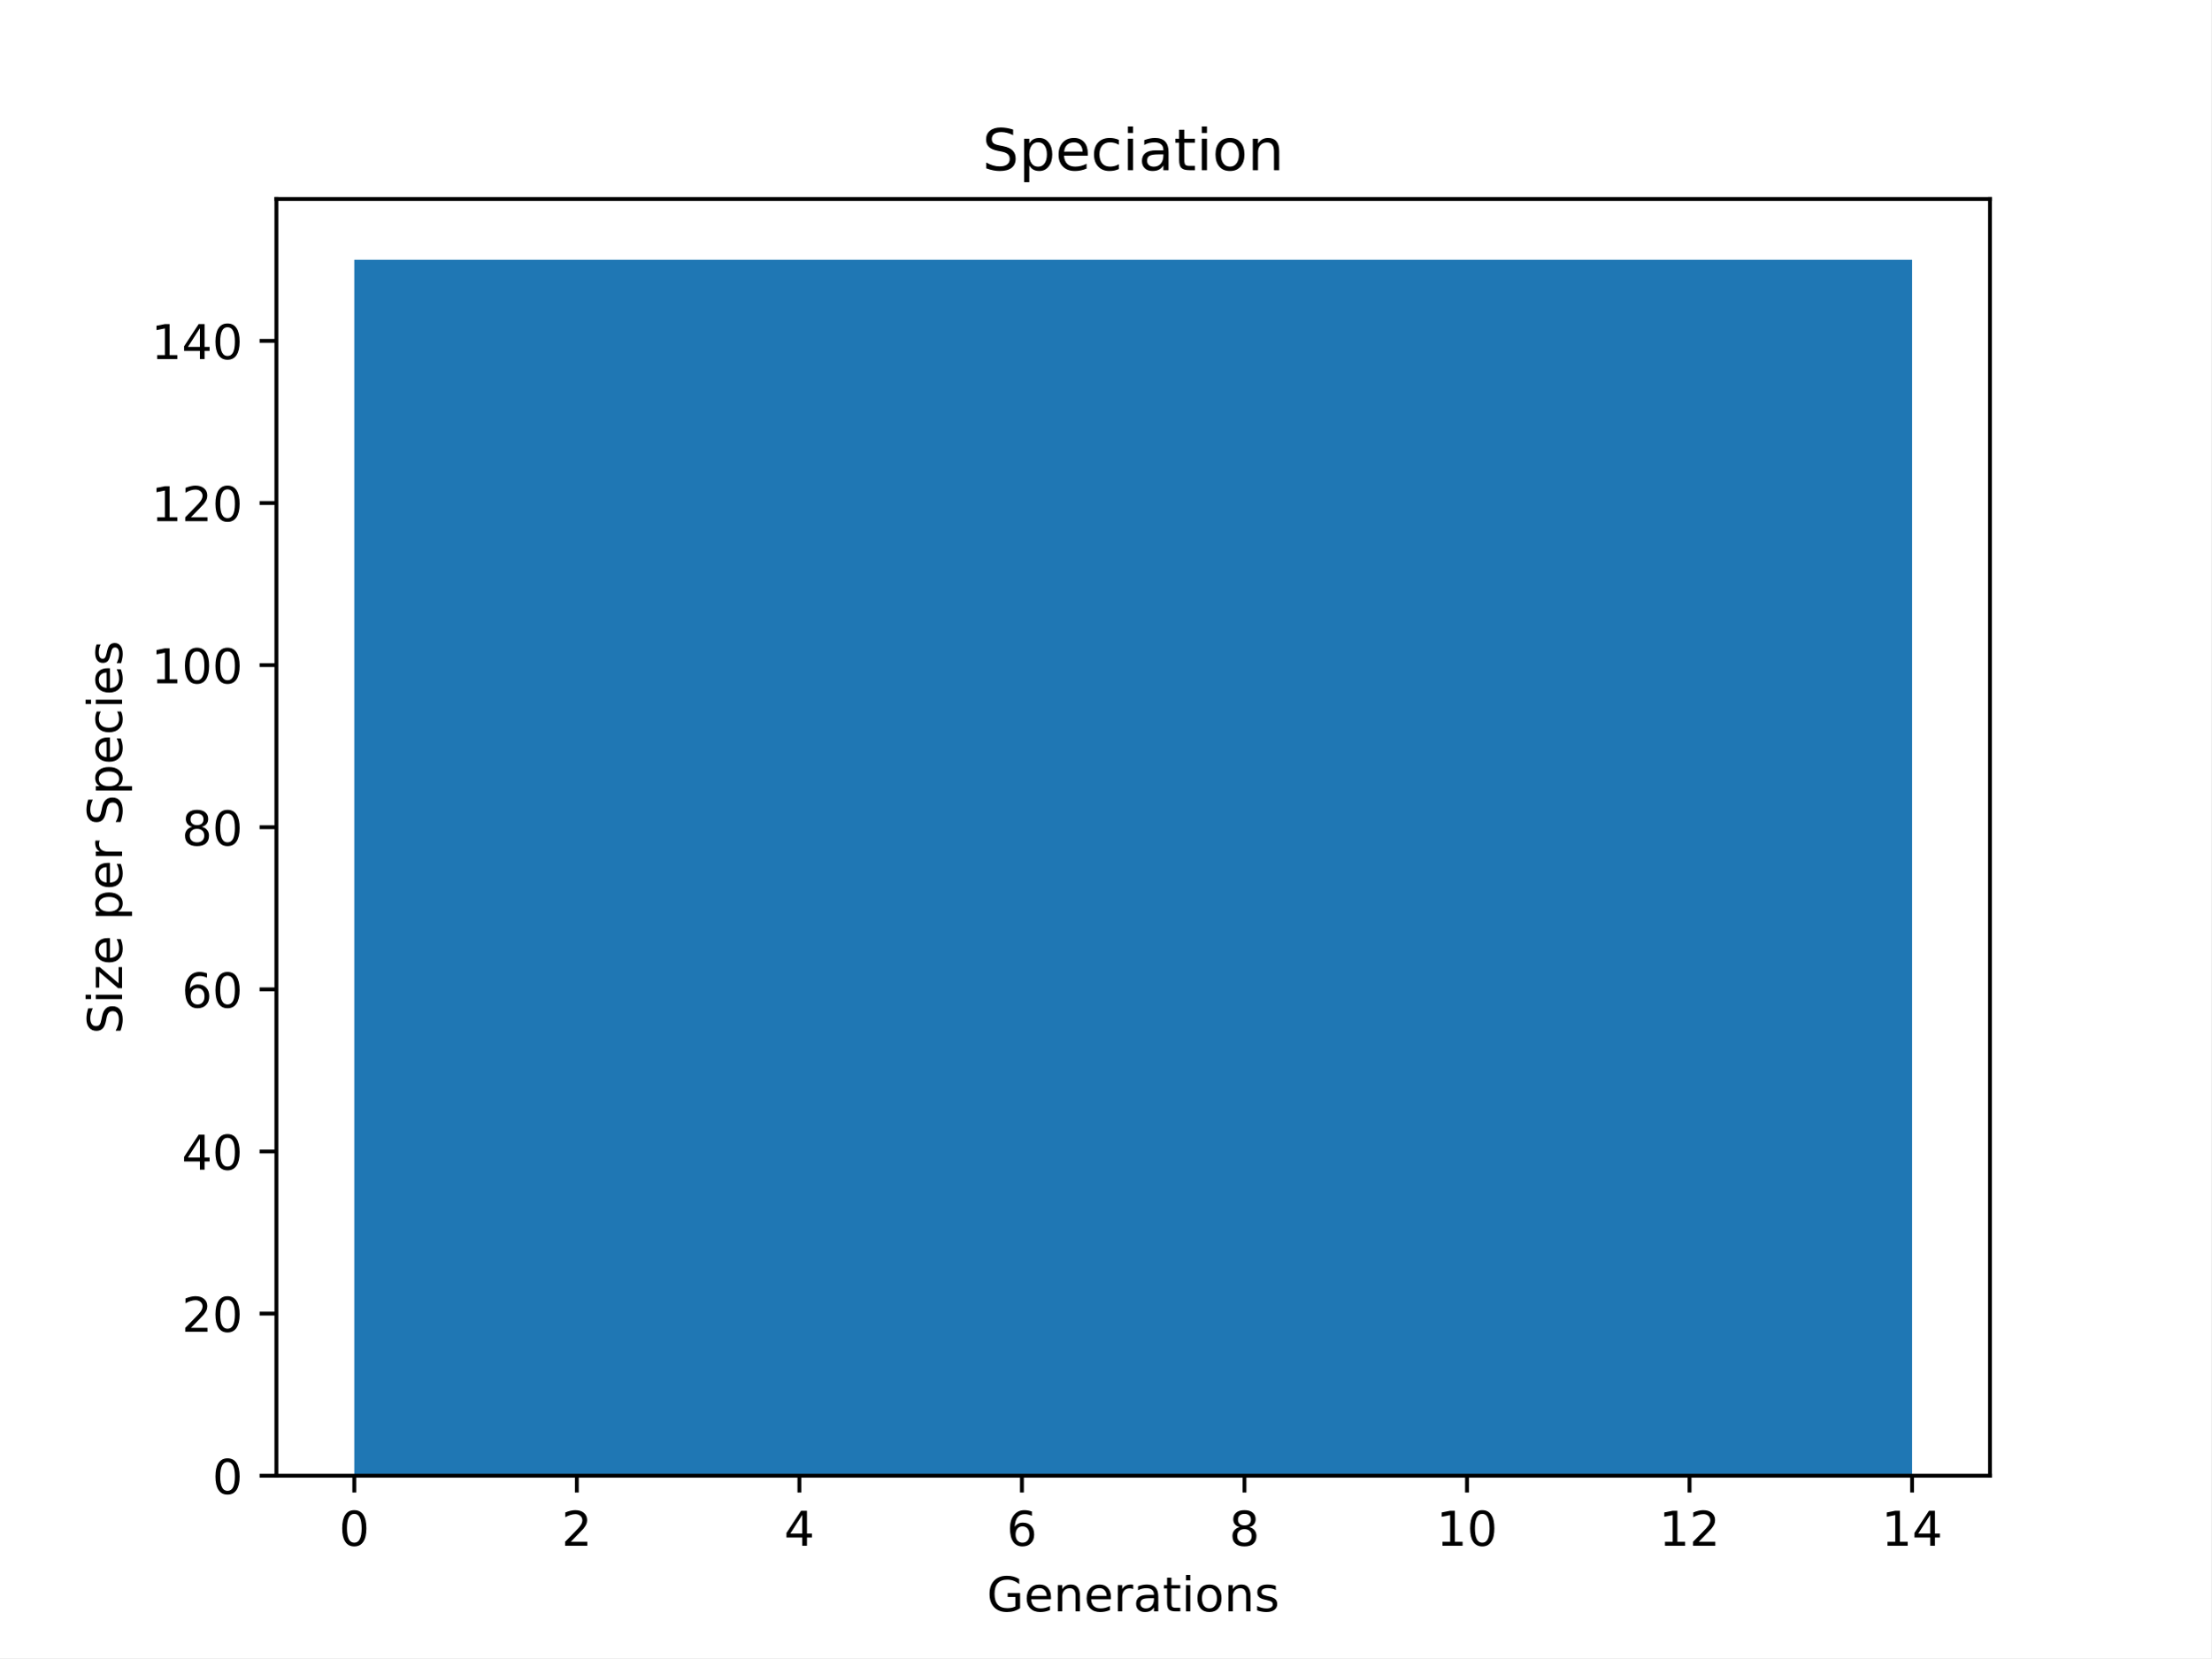
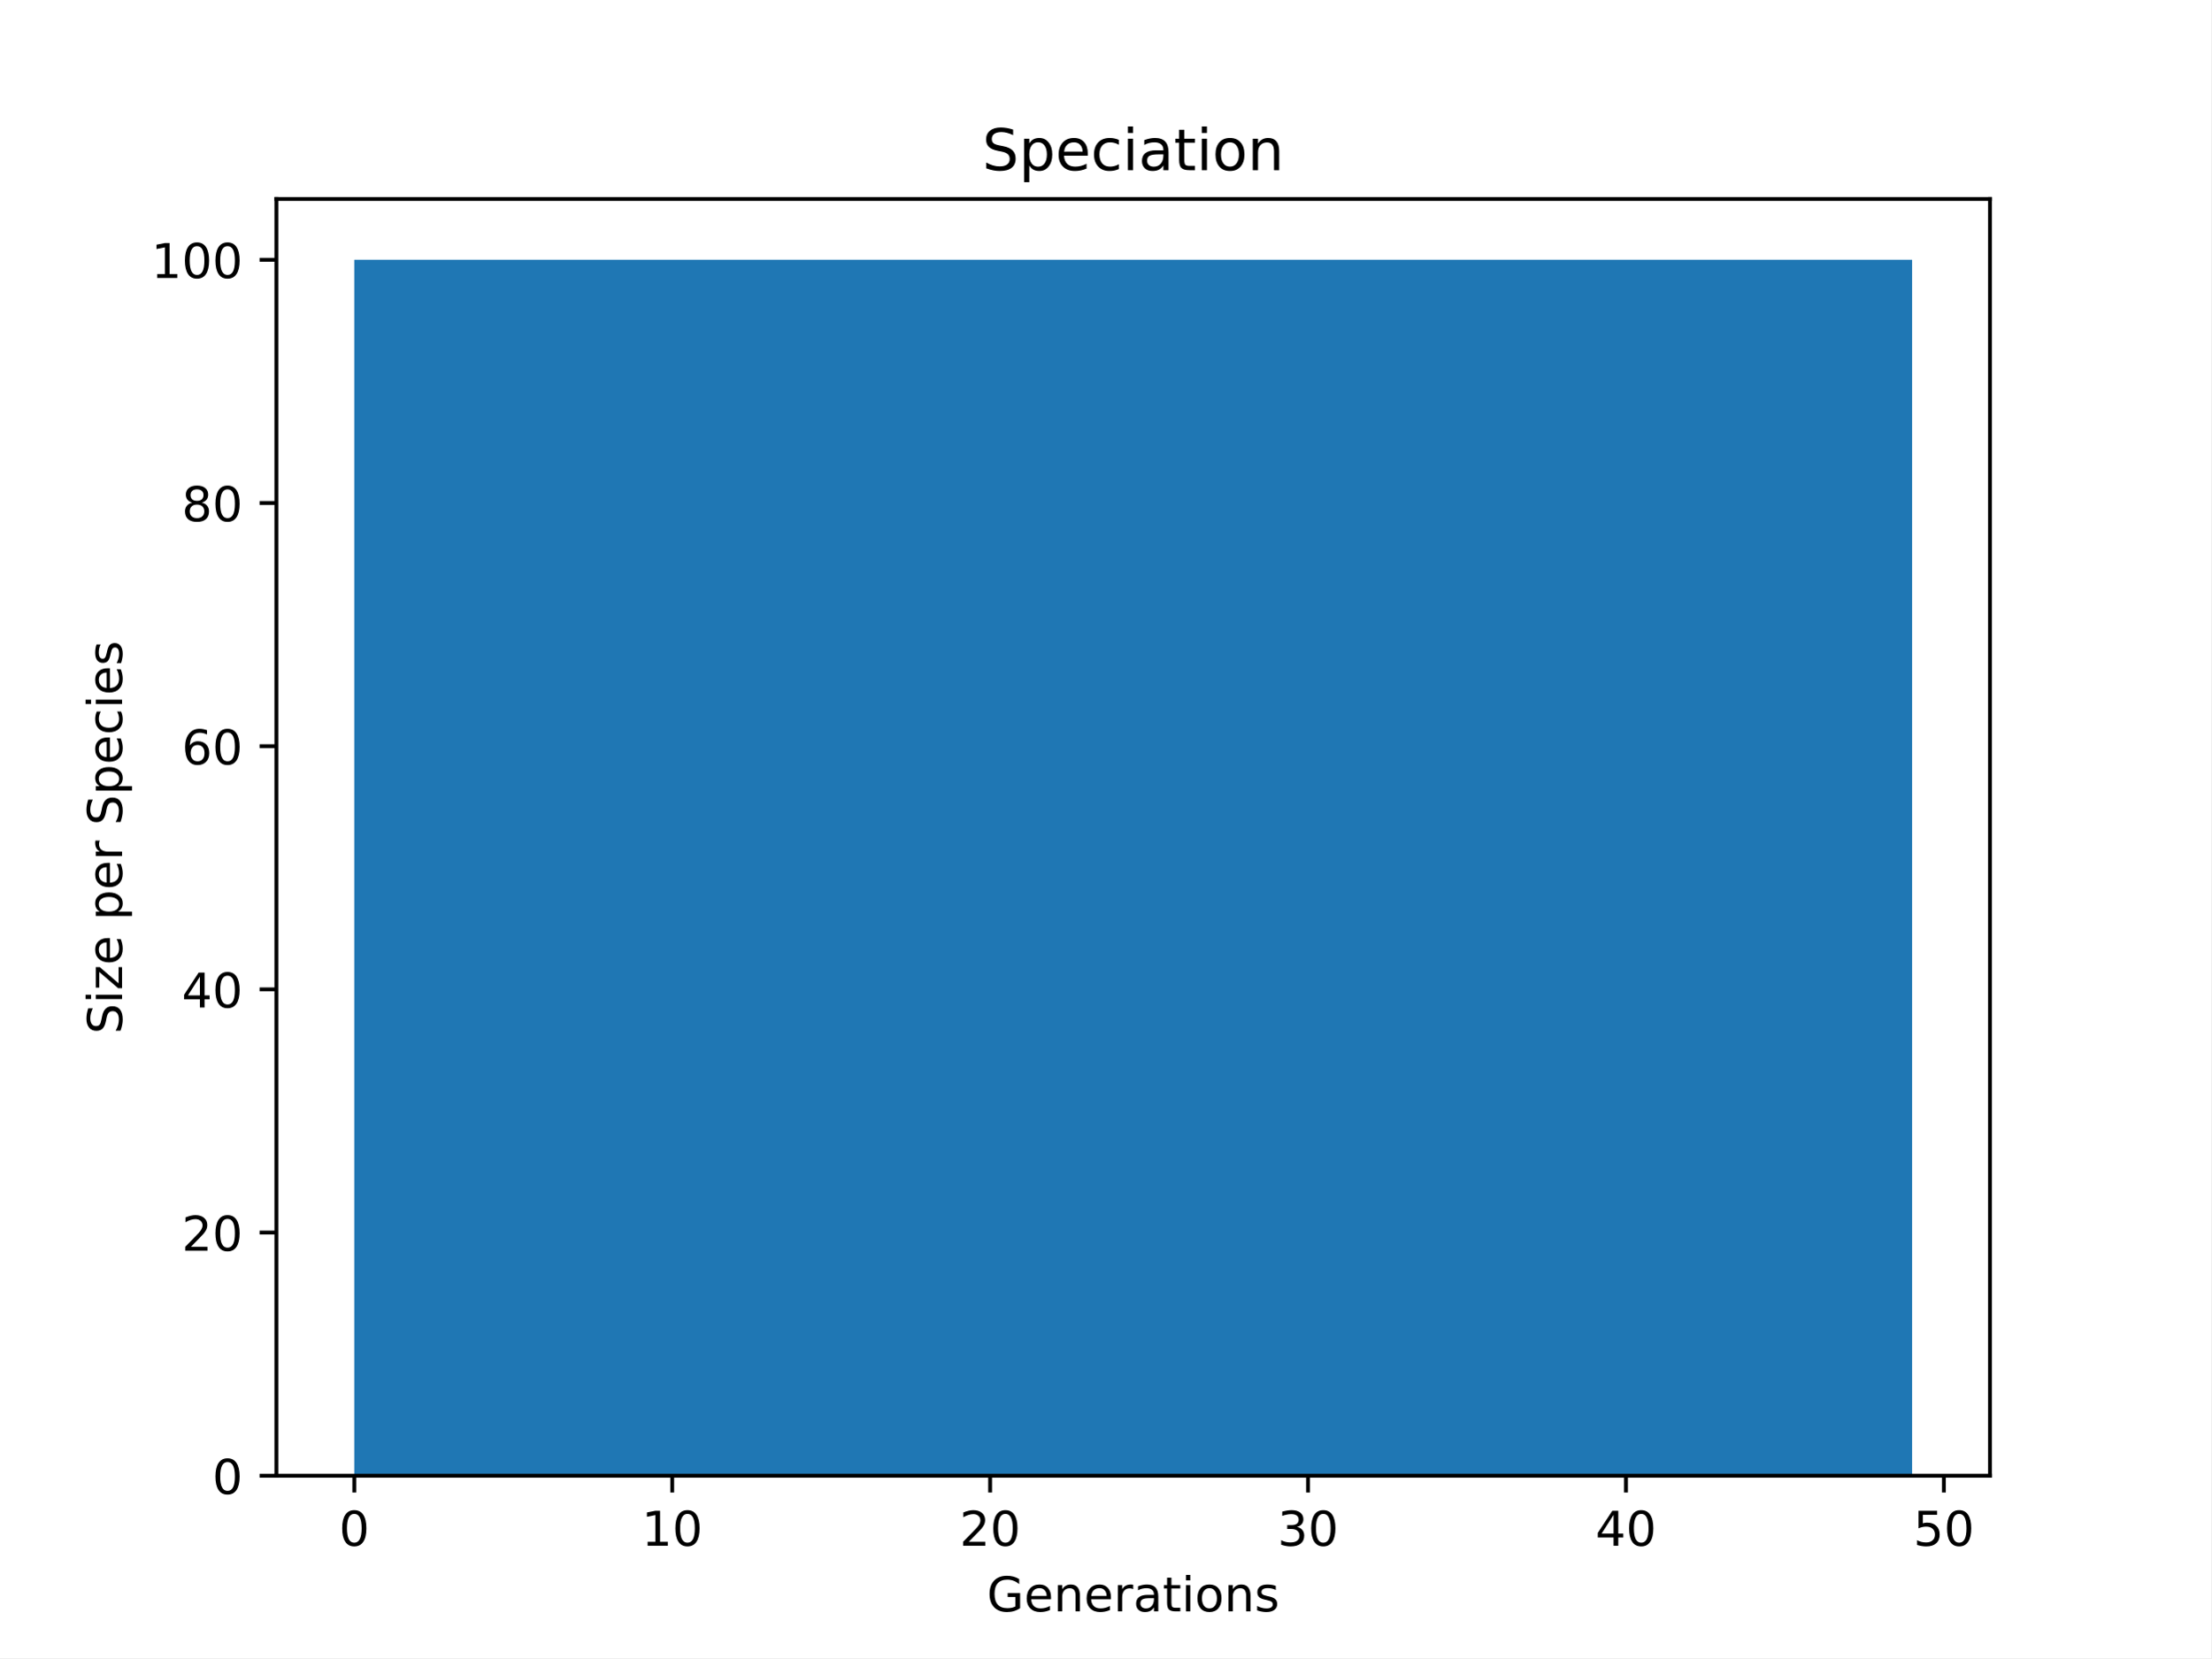
<svg xmlns="http://www.w3.org/2000/svg" xmlns:xlink="http://www.w3.org/1999/xlink" height="345.6pt" version="1.1" viewBox="0 0 460.8 345.6" width="460.8pt">
  <defs>
    <style type="text/css">*{stroke-linecap:butt;stroke-linejoin:round;}</style>
  </defs>
  <g id="figure_1">
    <g id="patch_1">
      <path d="M 0 345.6  L 460.8 345.6  L 460.8 0  L 0 0  z " style="fill:#ffffff;" />
    </g>
    <g id="axes_1">
      <g id="patch_2">
        <path d="M 57.6 307.584  L 414.72 307.584  L 414.72 41.472  L 57.6 41.472  z " style="fill:#ffffff;" />
      </g>
      <g id="PolyCollection_1">
-         <path clip-path="url(#pe092024307)" d="M 73.833 54.144  L 73.833 307.584  L 97.022 307.584  L 120.212 307.584  L 143.402 307.584  L 166.591 307.584  L 189.781 307.584  L 212.97 307.584  L 236.16 307.584  L 259.35 307.584  L 282.539 307.584  L 305.729 307.584  L 328.918 307.584  L 352.108 307.584  L 375.298 307.584  L 398.487 307.584  L 398.487 54.144  L 398.487 54.144  L 375.298 54.144  L 352.108 54.144  L 328.918 54.144  L 305.729 54.144  L 282.539 54.144  L 259.35 54.144  L 236.16 54.144  L 212.97 54.144  L 189.781 54.144  L 166.591 54.144  L 143.402 54.144  L 120.212 54.144  L 97.022 54.144  L 73.833 54.144  z " style="fill:#1f77b4;" />
+         <path clip-path="url(#p00f9bbb311)" d="M 73.833 54.144  L 73.833 307.584  L 80.458 307.584  L 87.084 307.584  L 93.71 307.584  L 100.335 307.584  L 106.961 307.584  L 113.586 307.584  L 120.212 307.584  L 126.838 307.584  L 133.463 307.584  L 140.089 307.584  L 146.714 307.584  L 153.34 307.584  L 159.966 307.584  L 166.591 307.584  L 173.217 307.584  L 179.842 307.584  L 186.468 307.584  L 193.094 307.584  L 199.719 307.584  L 206.345 307.584  L 212.97 307.584  L 219.596 307.584  L 226.222 307.584  L 232.847 307.584  L 239.473 307.584  L 246.098 307.584  L 252.724 307.584  L 259.35 307.584  L 265.975 307.584  L 272.601 307.584  L 279.226 307.584  L 285.852 307.584  L 292.478 307.584  L 299.103 307.584  L 305.729 307.584  L 312.354 307.584  L 318.98 307.584  L 325.606 307.584  L 332.231 307.584  L 338.857 307.584  L 345.482 307.584  L 352.108 307.584  L 358.734 307.584  L 365.359 307.584  L 371.985 307.584  L 378.61 307.584  L 385.236 307.584  L 391.862 307.584  L 398.487 307.584  L 398.487 54.144  L 398.487 54.144  L 391.862 54.144  L 385.236 54.144  L 378.61 54.144  L 371.985 54.144  L 365.359 54.144  L 358.734 54.144  L 352.108 54.144  L 345.482 54.144  L 338.857 54.144  L 332.231 54.144  L 325.606 54.144  L 318.98 54.144  L 312.354 54.144  L 305.729 54.144  L 299.103 54.144  L 292.478 54.144  L 285.852 54.144  L 279.226 54.144  L 272.601 54.144  L 265.975 54.144  L 259.35 54.144  L 252.724 54.144  L 246.098 54.144  L 239.473 54.144  L 232.847 54.144  L 226.222 54.144  L 219.596 54.144  L 212.97 54.144  L 206.345 54.144  L 199.719 54.144  L 193.094 54.144  L 186.468 54.144  L 179.842 54.144  L 173.217 54.144  L 166.591 54.144  L 159.966 54.144  L 153.34 54.144  L 146.714 54.144  L 140.089 54.144  L 133.463 54.144  L 126.838 54.144  L 120.212 54.144  L 113.586 54.144  L 106.961 54.144  L 100.335 54.144  L 93.71 54.144  L 87.084 54.144  L 80.458 54.144  L 73.833 54.144  z " style="fill:#1f77b4;" />
      </g>
      <g id="matplotlib.axis_1">
        <g id="xtick_1">
          <g id="line2d_1">
            <defs>
-               <path d="M 0 0  L 0 3.5  " id="m759de86db7" style="stroke:#000000;stroke-width:0.8;" />
-             </defs>
-             <g>
-               <use style="stroke:#000000;stroke-width:0.8;" x="73.833" xlink:href="#m759de86db7" y="307.584" />
+               <path d="M 0 0  L 0 3.5  " id="m6b913dfa97" style="stroke:#000000;stroke-width:0.8;" />
+             </defs>
+             <g>
+               <use style="stroke:#000000;stroke-width:0.8;" x="73.833" xlink:href="#m6b913dfa97" y="307.584" />
            </g>
          </g>
          <g id="text_1">
            <g transform="translate(70.65148 322.1824)scale(0.1 -0.1)">
              <defs>
                <path d="M 31.781 66.406  Q 24.172 66.406 20.328 58.906  Q 16.5 51.422 16.5 36.375  Q 16.5 21.391 20.328 13.891  Q 24.172 6.391 31.781 6.391  Q 39.453 6.391 43.281 13.891  Q 47.125 21.391 47.125 36.375  Q 47.125 51.422 43.281 58.906  Q 39.453 66.406 31.781 66.406  z M 31.781 74.219  Q 44.047 74.219 50.516 64.516  Q 56.984 54.828 56.984 36.375  Q 56.984 17.969 50.516 8.266  Q 44.047 -1.422 31.781 -1.422  Q 19.531 -1.422 13.062 8.266  Q 6.594 17.969 6.594 36.375  Q 6.594 54.828 13.062 64.516  Q 19.531 74.219 31.781 74.219  z " id="DejaVuSans-48" />
              </defs>
              <use xlink:href="#DejaVuSans-48" />
            </g>
          </g>
        </g>
        <g id="xtick_2">
          <g id="line2d_2">
            <g>
-               <use style="stroke:#000000;stroke-width:0.8;" x="120.212" xlink:href="#m759de86db7" y="307.584" />
+               <use style="stroke:#000000;stroke-width:0.8;" x="140.089" xlink:href="#m6b913dfa97" y="307.584" />
            </g>
          </g>
          <g id="text_2">
-             <g transform="translate(117.0307 322.1824)scale(0.1 -0.1)">
-               <defs>
-                 <path d="M 19.188 8.297  L 53.609 8.297  L 53.609 0  L 7.328 0  L 7.328 8.297  Q 12.938 14.109 22.625 23.891  Q 32.328 33.688 34.812 36.531  Q 39.547 41.844 41.422 45.531  Q 43.312 49.219 43.312 52.781  Q 43.312 58.594 39.234 62.25  Q 35.156 65.922 28.609 65.922  Q 23.969 65.922 18.812 64.312  Q 13.672 62.703 7.812 59.422  L 7.812 69.391  Q 13.766 71.781 18.938 73  Q 24.125 74.219 28.422 74.219  Q 39.75 74.219 46.484 68.547  Q 53.219 62.891 53.219 53.422  Q 53.219 48.922 51.531 44.891  Q 49.859 40.875 45.406 35.406  Q 44.188 33.984 37.641 27.219  Q 31.109 20.453 19.188 8.297  z " id="DejaVuSans-50" />
-               </defs>
-               <use xlink:href="#DejaVuSans-50" />
+             <g transform="translate(133.7263 322.1824)scale(0.1 -0.1)">
+               <defs>
+                 <path d="M 12.406 8.297  L 28.516 8.297  L 28.516 63.922  L 10.984 60.406  L 10.984 69.391  L 28.422 72.906  L 38.281 72.906  L 38.281 8.297  L 54.391 8.297  L 54.391 0  L 12.406 0  z " id="DejaVuSans-49" />
+               </defs>
+               <use xlink:href="#DejaVuSans-49" />
+               <use x="63.623" xlink:href="#DejaVuSans-48" />
            </g>
          </g>
        </g>
        <g id="xtick_3">
          <g id="line2d_3">
            <g>
-               <use style="stroke:#000000;stroke-width:0.8;" x="166.591" xlink:href="#m759de86db7" y="307.584" />
+               <use style="stroke:#000000;stroke-width:0.8;" x="206.345" xlink:href="#m6b913dfa97" y="307.584" />
            </g>
          </g>
          <g id="text_3">
-             <g transform="translate(163.4099 322.1824)scale(0.1 -0.1)">
-               <defs>
-                 <path d="M 37.797 64.312  L 12.891 25.391  L 37.797 25.391  z M 35.203 72.906  L 47.609 72.906  L 47.609 25.391  L 58.016 25.391  L 58.016 17.188  L 47.609 17.188  L 47.609 0  L 37.797 0  L 37.797 17.188  L 4.891 17.188  L 4.891 26.703  z " id="DejaVuSans-52" />
-               </defs>
-               <use xlink:href="#DejaVuSans-52" />
+             <g transform="translate(199.9823 322.1824)scale(0.1 -0.1)">
+               <defs>
+                 <path d="M 19.188 8.297  L 53.609 8.297  L 53.609 0  L 7.328 0  L 7.328 8.297  Q 12.938 14.109 22.625 23.891  Q 32.328 33.688 34.812 36.531  Q 39.547 41.844 41.422 45.531  Q 43.312 49.219 43.312 52.781  Q 43.312 58.594 39.234 62.25  Q 35.156 65.922 28.609 65.922  Q 23.969 65.922 18.812 64.312  Q 13.672 62.703 7.812 59.422  L 7.812 69.391  Q 13.766 71.781 18.938 73  Q 24.125 74.219 28.422 74.219  Q 39.75 74.219 46.484 68.547  Q 53.219 62.891 53.219 53.422  Q 53.219 48.922 51.531 44.891  Q 49.859 40.875 45.406 35.406  Q 44.188 33.984 37.641 27.219  Q 31.109 20.453 19.188 8.297  z " id="DejaVuSans-50" />
+               </defs>
+               <use xlink:href="#DejaVuSans-50" />
+               <use x="63.623" xlink:href="#DejaVuSans-48" />
            </g>
          </g>
        </g>
        <g id="xtick_4">
          <g id="line2d_4">
            <g>
-               <use style="stroke:#000000;stroke-width:0.8;" x="212.97" xlink:href="#m759de86db7" y="307.584" />
+               <use style="stroke:#000000;stroke-width:0.8;" x="272.601" xlink:href="#m6b913dfa97" y="307.584" />
            </g>
          </g>
          <g id="text_4">
-             <g transform="translate(209.7891 322.1824)scale(0.1 -0.1)">
-               <defs>
-                 <path d="M 33.016 40.375  Q 26.375 40.375 22.484 35.828  Q 18.609 31.297 18.609 23.391  Q 18.609 15.531 22.484 10.953  Q 26.375 6.391 33.016 6.391  Q 39.656 6.391 43.531 10.953  Q 47.406 15.531 47.406 23.391  Q 47.406 31.297 43.531 35.828  Q 39.656 40.375 33.016 40.375  z M 52.594 71.297  L 52.594 62.312  Q 48.875 64.062 45.094 64.984  Q 41.312 65.922 37.594 65.922  Q 27.828 65.922 22.672 59.328  Q 17.531 52.734 16.797 39.406  Q 19.672 43.656 24.016 45.922  Q 28.375 48.188 33.594 48.188  Q 44.578 48.188 50.953 41.516  Q 57.328 34.859 57.328 23.391  Q 57.328 12.156 50.688 5.359  Q 44.047 -1.422 33.016 -1.422  Q 20.359 -1.422 13.672 8.266  Q 6.984 17.969 6.984 36.375  Q 6.984 53.656 15.188 63.938  Q 23.391 74.219 37.203 74.219  Q 40.922 74.219 44.703 73.484  Q 48.484 72.75 52.594 71.297  z " id="DejaVuSans-54" />
-               </defs>
-               <use xlink:href="#DejaVuSans-54" />
+             <g transform="translate(266.2383 322.1824)scale(0.1 -0.1)">
+               <defs>
+                 <path d="M 40.578 39.312  Q 47.656 37.797 51.625 33  Q 55.609 28.219 55.609 21.188  Q 55.609 10.406 48.188 4.484  Q 40.766 -1.422 27.094 -1.422  Q 22.516 -1.422 17.656 -0.516  Q 12.797 0.391 7.625 2.203  L 7.625 11.719  Q 11.719 9.328 16.594 8.109  Q 21.484 6.891 26.812 6.891  Q 36.078 6.891 40.938 10.547  Q 45.797 14.203 45.797 21.188  Q 45.797 27.641 41.281 31.266  Q 36.766 34.906 28.719 34.906  L 20.219 34.906  L 20.219 43.016  L 29.109 43.016  Q 36.375 43.016 40.234 45.922  Q 44.094 48.828 44.094 54.297  Q 44.094 59.906 40.109 62.906  Q 36.141 65.922 28.719 65.922  Q 24.656 65.922 20.016 65.031  Q 15.375 64.156 9.812 62.312  L 9.812 71.094  Q 15.438 72.656 20.344 73.438  Q 25.25 74.219 29.594 74.219  Q 40.828 74.219 47.359 69.109  Q 53.906 64.016 53.906 55.328  Q 53.906 49.266 50.438 45.094  Q 46.969 40.922 40.578 39.312  z " id="DejaVuSans-51" />
+               </defs>
+               <use xlink:href="#DejaVuSans-51" />
+               <use x="63.623" xlink:href="#DejaVuSans-48" />
            </g>
          </g>
        </g>
        <g id="xtick_5">
          <g id="line2d_5">
            <g>
-               <use style="stroke:#000000;stroke-width:0.8;" x="259.35" xlink:href="#m759de86db7" y="307.584" />
+               <use style="stroke:#000000;stroke-width:0.8;" x="338.857" xlink:href="#m6b913dfa97" y="307.584" />
            </g>
          </g>
          <g id="text_5">
-             <g transform="translate(256.1684 322.1824)scale(0.1 -0.1)">
-               <defs>
-                 <path d="M 31.781 34.625  Q 24.75 34.625 20.719 30.859  Q 16.703 27.094 16.703 20.516  Q 16.703 13.922 20.719 10.156  Q 24.75 6.391 31.781 6.391  Q 38.812 6.391 42.859 10.172  Q 46.922 13.969 46.922 20.516  Q 46.922 27.094 42.891 30.859  Q 38.875 34.625 31.781 34.625  z M 21.922 38.812  Q 15.578 40.375 12.031 44.719  Q 8.5 49.078 8.5 55.328  Q 8.5 64.062 14.719 69.141  Q 20.953 74.219 31.781 74.219  Q 42.672 74.219 48.875 69.141  Q 55.078 64.062 55.078 55.328  Q 55.078 49.078 51.531 44.719  Q 48 40.375 41.703 38.812  Q 48.828 37.156 52.797 32.312  Q 56.781 27.484 56.781 20.516  Q 56.781 9.906 50.312 4.234  Q 43.844 -1.422 31.781 -1.422  Q 19.734 -1.422 13.25 4.234  Q 6.781 9.906 6.781 20.516  Q 6.781 27.484 10.781 32.312  Q 14.797 37.156 21.922 38.812  z M 18.312 54.391  Q 18.312 48.734 21.844 45.562  Q 25.391 42.391 31.781 42.391  Q 38.141 42.391 41.719 45.562  Q 45.312 48.734 45.312 54.391  Q 45.312 60.062 41.719 63.234  Q 38.141 66.406 31.781 66.406  Q 25.391 66.406 21.844 63.234  Q 18.312 60.062 18.312 54.391  z " id="DejaVuSans-56" />
-               </defs>
-               <use xlink:href="#DejaVuSans-56" />
+             <g transform="translate(332.4943 322.1824)scale(0.1 -0.1)">
+               <defs>
+                 <path d="M 37.797 64.312  L 12.891 25.391  L 37.797 25.391  z M 35.203 72.906  L 47.609 72.906  L 47.609 25.391  L 58.016 25.391  L 58.016 17.188  L 47.609 17.188  L 47.609 0  L 37.797 0  L 37.797 17.188  L 4.891 17.188  L 4.891 26.703  z " id="DejaVuSans-52" />
+               </defs>
+               <use xlink:href="#DejaVuSans-52" />
+               <use x="63.623" xlink:href="#DejaVuSans-48" />
            </g>
          </g>
        </g>
        <g id="xtick_6">
          <g id="line2d_6">
            <g>
-               <use style="stroke:#000000;stroke-width:0.8;" x="305.729" xlink:href="#m759de86db7" y="307.584" />
+               <use style="stroke:#000000;stroke-width:0.8;" x="405.113" xlink:href="#m6b913dfa97" y="307.584" />
            </g>
          </g>
          <g id="text_6">
-             <g transform="translate(299.3663 322.1824)scale(0.1 -0.1)">
-               <defs>
-                 <path d="M 12.406 8.297  L 28.516 8.297  L 28.516 63.922  L 10.984 60.406  L 10.984 69.391  L 28.422 72.906  L 38.281 72.906  L 38.281 8.297  L 54.391 8.297  L 54.391 0  L 12.406 0  z " id="DejaVuSans-49" />
-               </defs>
-               <use xlink:href="#DejaVuSans-49" />
-               <use x="63.623" xlink:href="#DejaVuSans-48" />
-             </g>
-           </g>
-         </g>
-         <g id="xtick_7">
-           <g id="line2d_7">
-             <g>
-               <use style="stroke:#000000;stroke-width:0.8;" x="352.108" xlink:href="#m759de86db7" y="307.584" />
-             </g>
-           </g>
-           <g id="text_7">
-             <g transform="translate(345.7456 322.1824)scale(0.1 -0.1)">
-               <use xlink:href="#DejaVuSans-49" />
-               <use x="63.623" xlink:href="#DejaVuSans-50" />
-             </g>
-           </g>
-         </g>
-         <g id="xtick_8">
-           <g id="line2d_8">
-             <g>
-               <use style="stroke:#000000;stroke-width:0.8;" x="398.487" xlink:href="#m759de86db7" y="307.584" />
-             </g>
-           </g>
-           <g id="text_8">
-             <g transform="translate(392.1248 322.1824)scale(0.1 -0.1)">
-               <use xlink:href="#DejaVuSans-49" />
-               <use x="63.623" xlink:href="#DejaVuSans-52" />
-             </g>
-           </g>
-         </g>
-         <g id="text_9">
+             <g transform="translate(398.7504 322.1824)scale(0.1 -0.1)">
+               <defs>
+                 <path d="M 10.797 72.906  L 49.516 72.906  L 49.516 64.594  L 19.828 64.594  L 19.828 46.734  Q 21.969 47.469 24.109 47.828  Q 26.266 48.188 28.422 48.188  Q 40.625 48.188 47.75 41.5  Q 54.891 34.812 54.891 23.391  Q 54.891 11.625 47.562 5.094  Q 40.234 -1.422 26.906 -1.422  Q 22.312 -1.422 17.547 -0.641  Q 12.797 0.141 7.719 1.703  L 7.719 11.625  Q 12.109 9.234 16.797 8.062  Q 21.484 6.891 26.703 6.891  Q 35.156 6.891 40.078 11.328  Q 45.016 15.766 45.016 23.391  Q 45.016 31 40.078 35.438  Q 35.156 39.891 26.703 39.891  Q 22.75 39.891 18.812 39.016  Q 14.891 38.141 10.797 36.281  z " id="DejaVuSans-53" />
+               </defs>
+               <use xlink:href="#DejaVuSans-53" />
+               <use x="63.623" xlink:href="#DejaVuSans-48" />
+             </g>
+           </g>
+         </g>
+         <g id="text_7">
          <g transform="translate(205.6623 335.8606)scale(0.1 -0.1)">
            <defs>
              <path d="M 59.516 10.406  L 59.516 29.984  L 43.406 29.984  L 43.406 38.094  L 69.281 38.094  L 69.281 6.781  Q 63.578 2.734 56.688 0.656  Q 49.812 -1.422 42 -1.422  Q 24.906 -1.422 15.25 8.562  Q 5.609 18.562 5.609 36.375  Q 5.609 54.25 15.25 64.234  Q 24.906 74.219 42 74.219  Q 49.125 74.219 55.547 72.453  Q 61.969 70.703 67.391 67.281  L 67.391 56.781  Q 61.922 61.422 55.766 63.766  Q 49.609 66.109 42.828 66.109  Q 29.438 66.109 22.719 58.641  Q 16.016 51.172 16.016 36.375  Q 16.016 21.625 22.719 14.156  Q 29.438 6.688 42.828 6.688  Q 48.047 6.688 52.141 7.594  Q 56.25 8.5 59.516 10.406  z " id="DejaVuSans-71" />
              <path d="M 56.203 29.594  L 56.203 25.203  L 14.891 25.203  Q 15.484 15.922 20.484 11.062  Q 25.484 6.203 34.422 6.203  Q 39.594 6.203 44.453 7.469  Q 49.312 8.734 54.109 11.281  L 54.109 2.781  Q 49.266 0.734 44.188 -0.344  Q 39.109 -1.422 33.891 -1.422  Q 20.797 -1.422 13.156 6.188  Q 5.516 13.812 5.516 26.812  Q 5.516 40.234 12.766 48.109  Q 20.016 56 32.328 56  Q 43.359 56 49.781 48.891  Q 56.203 41.797 56.203 29.594  z M 47.219 32.234  Q 47.125 39.594 43.094 43.984  Q 39.062 48.391 32.422 48.391  Q 24.906 48.391 20.391 44.141  Q 15.875 39.891 15.188 32.172  z " id="DejaVuSans-101" />
              <path d="M 54.891 33.016  L 54.891 0  L 45.906 0  L 45.906 32.719  Q 45.906 40.484 42.875 44.328  Q 39.844 48.188 33.797 48.188  Q 26.516 48.188 22.312 43.547  Q 18.109 38.922 18.109 30.906  L 18.109 0  L 9.078 0  L 9.078 54.688  L 18.109 54.688  L 18.109 46.188  Q 21.344 51.125 25.703 53.562  Q 30.078 56 35.797 56  Q 45.219 56 50.047 50.172  Q 54.891 44.344 54.891 33.016  z " id="DejaVuSans-110" />
              <path d="M 41.109 46.297  Q 39.594 47.172 37.812 47.578  Q 36.031 48 33.891 48  Q 26.266 48 22.188 43.047  Q 18.109 38.094 18.109 28.812  L 18.109 0  L 9.078 0  L 9.078 54.688  L 18.109 54.688  L 18.109 46.188  Q 20.953 51.172 25.484 53.578  Q 30.031 56 36.531 56  Q 37.453 56 38.578 55.875  Q 39.703 55.766 41.062 55.516  z " id="DejaVuSans-114" />
              <path d="M 34.281 27.484  Q 23.391 27.484 19.188 25  Q 14.984 22.516 14.984 16.5  Q 14.984 11.719 18.141 8.906  Q 21.297 6.109 26.703 6.109  Q 34.188 6.109 38.703 11.406  Q 43.219 16.703 43.219 25.484  L 43.219 27.484  z M 52.203 31.203  L 52.203 0  L 43.219 0  L 43.219 8.297  Q 40.141 3.328 35.547 0.953  Q 30.953 -1.422 24.312 -1.422  Q 15.922 -1.422 10.953 3.297  Q 6 8.016 6 15.922  Q 6 25.141 12.172 29.828  Q 18.359 34.516 30.609 34.516  L 43.219 34.516  L 43.219 35.406  Q 43.219 41.609 39.141 45  Q 35.062 48.391 27.688 48.391  Q 23 48.391 18.547 47.266  Q 14.109 46.141 10.016 43.891  L 10.016 52.203  Q 14.938 54.109 19.578 55.047  Q 24.219 56 28.609 56  Q 40.484 56 46.344 49.844  Q 52.203 43.703 52.203 31.203  z " id="DejaVuSans-97" />
              <path d="M 18.312 70.219  L 18.312 54.688  L 36.812 54.688  L 36.812 47.703  L 18.312 47.703  L 18.312 18.016  Q 18.312 11.328 20.141 9.422  Q 21.969 7.516 27.594 7.516  L 36.812 7.516  L 36.812 0  L 27.594 0  Q 17.188 0 13.234 3.875  Q 9.281 7.766 9.281 18.016  L 9.281 47.703  L 2.688 47.703  L 2.688 54.688  L 9.281 54.688  L 9.281 70.219  z " id="DejaVuSans-116" />
              <path d="M 9.422 54.688  L 18.406 54.688  L 18.406 0  L 9.422 0  z M 9.422 75.984  L 18.406 75.984  L 18.406 64.594  L 9.422 64.594  z " id="DejaVuSans-105" />
              <path d="M 30.609 48.391  Q 23.391 48.391 19.188 42.75  Q 14.984 37.109 14.984 27.297  Q 14.984 17.484 19.156 11.844  Q 23.344 6.203 30.609 6.203  Q 37.797 6.203 41.984 11.859  Q 46.188 17.531 46.188 27.297  Q 46.188 37.016 41.984 42.703  Q 37.797 48.391 30.609 48.391  z M 30.609 56  Q 42.328 56 49.016 48.375  Q 55.719 40.766 55.719 27.297  Q 55.719 13.875 49.016 6.219  Q 42.328 -1.422 30.609 -1.422  Q 18.844 -1.422 12.172 6.219  Q 5.516 13.875 5.516 27.297  Q 5.516 40.766 12.172 48.375  Q 18.844 56 30.609 56  z " id="DejaVuSans-111" />
              <path d="M 44.281 53.078  L 44.281 44.578  Q 40.484 46.531 36.375 47.5  Q 32.281 48.484 27.875 48.484  Q 21.188 48.484 17.844 46.438  Q 14.5 44.391 14.5 40.281  Q 14.5 37.156 16.891 35.375  Q 19.281 33.594 26.516 31.984  L 29.594 31.297  Q 39.156 29.25 43.188 25.516  Q 47.219 21.781 47.219 15.094  Q 47.219 7.469 41.188 3.016  Q 35.156 -1.422 24.609 -1.422  Q 20.219 -1.422 15.453 -0.562  Q 10.688 0.297 5.422 2  L 5.422 11.281  Q 10.406 8.688 15.234 7.391  Q 20.062 6.109 24.812 6.109  Q 31.156 6.109 34.562 8.281  Q 37.984 10.453 37.984 14.406  Q 37.984 18.062 35.516 20.016  Q 33.062 21.969 24.703 23.781  L 21.578 24.516  Q 13.234 26.266 9.516 29.906  Q 5.812 33.547 5.812 39.891  Q 5.812 47.609 11.281 51.797  Q 16.75 56 26.812 56  Q 31.781 56 36.172 55.266  Q 40.578 54.547 44.281 53.078  z " id="DejaVuSans-115" />
            </defs>
            <use xlink:href="#DejaVuSans-71" />
            <use x="77.49" xlink:href="#DejaVuSans-101" />
            <use x="139.014" xlink:href="#DejaVuSans-110" />
            <use x="202.393" xlink:href="#DejaVuSans-101" />
            <use x="263.916" xlink:href="#DejaVuSans-114" />
            <use x="305.029" xlink:href="#DejaVuSans-97" />
            <use x="366.309" xlink:href="#DejaVuSans-116" />
            <use x="405.518" xlink:href="#DejaVuSans-105" />
            <use x="433.301" xlink:href="#DejaVuSans-111" />
            <use x="494.482" xlink:href="#DejaVuSans-110" />
            <use x="557.861" xlink:href="#DejaVuSans-115" />
          </g>
        </g>
      </g>
      <g id="matplotlib.axis_2">
        <g id="ytick_1">
-           <g id="line2d_9">
-             <defs>
-               <path d="M 0 0  L -3.5 0  " id="md78b3eb440" style="stroke:#000000;stroke-width:0.8;" />
-             </defs>
-             <g>
-               <use style="stroke:#000000;stroke-width:0.8;" x="57.6" xlink:href="#md78b3eb440" y="307.584" />
-             </g>
-           </g>
-           <g id="text_10">
+           <g id="line2d_7">
+             <defs>
+               <path d="M 0 0  L -3.5 0  " id="m9b8e110b0d" style="stroke:#000000;stroke-width:0.8;" />
+             </defs>
+             <g>
+               <use style="stroke:#000000;stroke-width:0.8;" x="57.6" xlink:href="#m9b8e110b0d" y="307.584" />
+             </g>
+           </g>
+           <g id="text_8">
            <g transform="translate(44.2375 311.3832)scale(0.1 -0.1)">
              <use xlink:href="#DejaVuSans-48" />
            </g>
          </g>
        </g>
        <g id="ytick_2">
+           <g id="line2d_8">
+             <g>
+               <use style="stroke:#000000;stroke-width:0.8;" x="57.6" xlink:href="#m9b8e110b0d" y="256.896" />
+             </g>
+           </g>
+           <g id="text_9">
+             <g transform="translate(37.875 260.6952)scale(0.1 -0.1)">
+               <use xlink:href="#DejaVuSans-50" />
+               <use x="63.623" xlink:href="#DejaVuSans-48" />
+             </g>
+           </g>
+         </g>
+         <g id="ytick_3">
+           <g id="line2d_9">
+             <g>
+               <use style="stroke:#000000;stroke-width:0.8;" x="57.6" xlink:href="#m9b8e110b0d" y="206.208" />
+             </g>
+           </g>
+           <g id="text_10">
+             <g transform="translate(37.875 210.0072)scale(0.1 -0.1)">
+               <use xlink:href="#DejaVuSans-52" />
+               <use x="63.623" xlink:href="#DejaVuSans-48" />
+             </g>
+           </g>
+         </g>
+         <g id="ytick_4">
          <g id="line2d_10">
            <g>
-               <use style="stroke:#000000;stroke-width:0.8;" x="57.6" xlink:href="#md78b3eb440" y="273.792" />
+               <use style="stroke:#000000;stroke-width:0.8;" x="57.6" xlink:href="#m9b8e110b0d" y="155.52" />
            </g>
          </g>
          <g id="text_11">
-             <g transform="translate(37.875 277.5912)scale(0.1 -0.1)">
-               <use xlink:href="#DejaVuSans-50" />
-               <use x="63.623" xlink:href="#DejaVuSans-48" />
-             </g>
-           </g>
-         </g>
-         <g id="ytick_3">
+             <g transform="translate(37.875 159.3192)scale(0.1 -0.1)">
+               <defs>
+                 <path d="M 33.016 40.375  Q 26.375 40.375 22.484 35.828  Q 18.609 31.297 18.609 23.391  Q 18.609 15.531 22.484 10.953  Q 26.375 6.391 33.016 6.391  Q 39.656 6.391 43.531 10.953  Q 47.406 15.531 47.406 23.391  Q 47.406 31.297 43.531 35.828  Q 39.656 40.375 33.016 40.375  z M 52.594 71.297  L 52.594 62.312  Q 48.875 64.062 45.094 64.984  Q 41.312 65.922 37.594 65.922  Q 27.828 65.922 22.672 59.328  Q 17.531 52.734 16.797 39.406  Q 19.672 43.656 24.016 45.922  Q 28.375 48.188 33.594 48.188  Q 44.578 48.188 50.953 41.516  Q 57.328 34.859 57.328 23.391  Q 57.328 12.156 50.688 5.359  Q 44.047 -1.422 33.016 -1.422  Q 20.359 -1.422 13.672 8.266  Q 6.984 17.969 6.984 36.375  Q 6.984 53.656 15.188 63.938  Q 23.391 74.219 37.203 74.219  Q 40.922 74.219 44.703 73.484  Q 48.484 72.75 52.594 71.297  z " id="DejaVuSans-54" />
+               </defs>
+               <use xlink:href="#DejaVuSans-54" />
+               <use x="63.623" xlink:href="#DejaVuSans-48" />
+             </g>
+           </g>
+         </g>
+         <g id="ytick_5">
          <g id="line2d_11">
            <g>
-               <use style="stroke:#000000;stroke-width:0.8;" x="57.6" xlink:href="#md78b3eb440" y="240" />
+               <use style="stroke:#000000;stroke-width:0.8;" x="57.6" xlink:href="#m9b8e110b0d" y="104.832" />
            </g>
          </g>
          <g id="text_12">
-             <g transform="translate(37.875 243.7992)scale(0.1 -0.1)">
-               <use xlink:href="#DejaVuSans-52" />
-               <use x="63.623" xlink:href="#DejaVuSans-48" />
-             </g>
-           </g>
-         </g>
-         <g id="ytick_4">
+             <g transform="translate(37.875 108.6312)scale(0.1 -0.1)">
+               <defs>
+                 <path d="M 31.781 34.625  Q 24.75 34.625 20.719 30.859  Q 16.703 27.094 16.703 20.516  Q 16.703 13.922 20.719 10.156  Q 24.75 6.391 31.781 6.391  Q 38.812 6.391 42.859 10.172  Q 46.922 13.969 46.922 20.516  Q 46.922 27.094 42.891 30.859  Q 38.875 34.625 31.781 34.625  z M 21.922 38.812  Q 15.578 40.375 12.031 44.719  Q 8.5 49.078 8.5 55.328  Q 8.5 64.062 14.719 69.141  Q 20.953 74.219 31.781 74.219  Q 42.672 74.219 48.875 69.141  Q 55.078 64.062 55.078 55.328  Q 55.078 49.078 51.531 44.719  Q 48 40.375 41.703 38.812  Q 48.828 37.156 52.797 32.312  Q 56.781 27.484 56.781 20.516  Q 56.781 9.906 50.312 4.234  Q 43.844 -1.422 31.781 -1.422  Q 19.734 -1.422 13.25 4.234  Q 6.781 9.906 6.781 20.516  Q 6.781 27.484 10.781 32.312  Q 14.797 37.156 21.922 38.812  z M 18.312 54.391  Q 18.312 48.734 21.844 45.562  Q 25.391 42.391 31.781 42.391  Q 38.141 42.391 41.719 45.562  Q 45.312 48.734 45.312 54.391  Q 45.312 60.062 41.719 63.234  Q 38.141 66.406 31.781 66.406  Q 25.391 66.406 21.844 63.234  Q 18.312 60.062 18.312 54.391  z " id="DejaVuSans-56" />
+               </defs>
+               <use xlink:href="#DejaVuSans-56" />
+               <use x="63.623" xlink:href="#DejaVuSans-48" />
+             </g>
+           </g>
+         </g>
+         <g id="ytick_6">
          <g id="line2d_12">
            <g>
-               <use style="stroke:#000000;stroke-width:0.8;" x="57.6" xlink:href="#md78b3eb440" y="206.208" />
+               <use style="stroke:#000000;stroke-width:0.8;" x="57.6" xlink:href="#m9b8e110b0d" y="54.144" />
            </g>
          </g>
          <g id="text_13">
-             <g transform="translate(37.875 210.0072)scale(0.1 -0.1)">
-               <use xlink:href="#DejaVuSans-54" />
-               <use x="63.623" xlink:href="#DejaVuSans-48" />
-             </g>
-           </g>
-         </g>
-         <g id="ytick_5">
-           <g id="line2d_13">
-             <g>
-               <use style="stroke:#000000;stroke-width:0.8;" x="57.6" xlink:href="#md78b3eb440" y="172.416" />
-             </g>
-           </g>
-           <g id="text_14">
-             <g transform="translate(37.875 176.2152)scale(0.1 -0.1)">
-               <use xlink:href="#DejaVuSans-56" />
-               <use x="63.623" xlink:href="#DejaVuSans-48" />
-             </g>
-           </g>
-         </g>
-         <g id="ytick_6">
-           <g id="line2d_14">
-             <g>
-               <use style="stroke:#000000;stroke-width:0.8;" x="57.6" xlink:href="#md78b3eb440" y="138.624" />
-             </g>
-           </g>
-           <g id="text_15">
-             <g transform="translate(31.5125 142.4232)scale(0.1 -0.1)">
+             <g transform="translate(31.5125 57.94322)scale(0.1 -0.1)">
              <use xlink:href="#DejaVuSans-49" />
              <use x="63.623" xlink:href="#DejaVuSans-48" />
              <use x="127.246" xlink:href="#DejaVuSans-48" />
            </g>
          </g>
        </g>
-         <g id="ytick_7">
-           <g id="line2d_15">
-             <g>
-               <use style="stroke:#000000;stroke-width:0.8;" x="57.6" xlink:href="#md78b3eb440" y="104.832" />
-             </g>
-           </g>
-           <g id="text_16">
-             <g transform="translate(31.5125 108.6312)scale(0.1 -0.1)">
-               <use xlink:href="#DejaVuSans-49" />
-               <use x="63.623" xlink:href="#DejaVuSans-50" />
-               <use x="127.246" xlink:href="#DejaVuSans-48" />
-             </g>
-           </g>
-         </g>
-         <g id="ytick_8">
-           <g id="line2d_16">
-             <g>
-               <use style="stroke:#000000;stroke-width:0.8;" x="57.6" xlink:href="#md78b3eb440" y="71.04" />
-             </g>
-           </g>
-           <g id="text_17">
-             <g transform="translate(31.5125 74.83922)scale(0.1 -0.1)">
-               <use xlink:href="#DejaVuSans-49" />
-               <use x="63.623" xlink:href="#DejaVuSans-52" />
-               <use x="127.246" xlink:href="#DejaVuSans-48" />
-             </g>
-           </g>
-         </g>
-         <g id="text_18">
+         <g id="text_14">
          <g transform="translate(25.43281 215.521)rotate(-90)scale(0.1 -0.1)">
            <defs>
              <path d="M 53.516 70.516  L 53.516 60.891  Q 47.906 63.578 42.922 64.891  Q 37.938 66.219 33.297 66.219  Q 25.25 66.219 20.875 63.094  Q 16.5 59.969 16.5 54.203  Q 16.5 49.359 19.406 46.891  Q 22.312 44.438 30.422 42.922  L 36.375 41.703  Q 47.406 39.594 52.656 34.297  Q 57.906 29 57.906 20.125  Q 57.906 9.516 50.797 4.047  Q 43.703 -1.422 29.984 -1.422  Q 24.812 -1.422 18.969 -0.25  Q 13.141 0.922 6.891 3.219  L 6.891 13.375  Q 12.891 10.016 18.656 8.297  Q 24.422 6.594 29.984 6.594  Q 38.422 6.594 43.016 9.906  Q 47.609 13.234 47.609 19.391  Q 47.609 24.75 44.312 27.781  Q 41.016 30.812 33.5 32.328  L 27.484 33.5  Q 16.453 35.688 11.516 40.375  Q 6.594 45.062 6.594 53.422  Q 6.594 63.094 13.406 68.656  Q 20.219 74.219 32.172 74.219  Q 37.312 74.219 42.625 73.281  Q 47.953 72.359 53.516 70.516  z " id="DejaVuSans-83" />
              <path d="M 5.516 54.688  L 48.188 54.688  L 48.188 46.484  L 14.406 7.172  L 48.188 7.172  L 48.188 0  L 4.297 0  L 4.297 8.203  L 38.094 47.516  L 5.516 47.516  z " id="DejaVuSans-122" />
              <path id="DejaVuSans-32" />
              <path d="M 18.109 8.203  L 18.109 -20.797  L 9.078 -20.797  L 9.078 54.688  L 18.109 54.688  L 18.109 46.391  Q 20.953 51.266 25.266 53.625  Q 29.594 56 35.594 56  Q 45.562 56 51.781 48.094  Q 58.016 40.188 58.016 27.297  Q 58.016 14.406 51.781 6.484  Q 45.562 -1.422 35.594 -1.422  Q 29.594 -1.422 25.266 0.953  Q 20.953 3.328 18.109 8.203  z M 48.688 27.297  Q 48.688 37.203 44.609 42.844  Q 40.531 48.484 33.406 48.484  Q 26.266 48.484 22.188 42.844  Q 18.109 37.203 18.109 27.297  Q 18.109 17.391 22.188 11.75  Q 26.266 6.109 33.406 6.109  Q 40.531 6.109 44.609 11.75  Q 48.688 17.391 48.688 27.297  z " id="DejaVuSans-112" />
              <path d="M 48.781 52.594  L 48.781 44.188  Q 44.969 46.297 41.141 47.344  Q 37.312 48.391 33.406 48.391  Q 24.656 48.391 19.812 42.844  Q 14.984 37.312 14.984 27.297  Q 14.984 17.281 19.812 11.734  Q 24.656 6.203 33.406 6.203  Q 37.312 6.203 41.141 7.25  Q 44.969 8.297 48.781 10.406  L 48.781 2.094  Q 45.016 0.344 40.984 -0.531  Q 36.969 -1.422 32.422 -1.422  Q 20.062 -1.422 12.781 6.344  Q 5.516 14.109 5.516 27.297  Q 5.516 40.672 12.859 48.328  Q 20.219 56 33.016 56  Q 37.156 56 41.109 55.141  Q 45.062 54.297 48.781 52.594  z " id="DejaVuSans-99" />
            </defs>
            <use xlink:href="#DejaVuSans-83" />
            <use x="63.477" xlink:href="#DejaVuSans-105" />
            <use x="91.26" xlink:href="#DejaVuSans-122" />
            <use x="143.75" xlink:href="#DejaVuSans-101" />
            <use x="205.273" xlink:href="#DejaVuSans-32" />
            <use x="237.061" xlink:href="#DejaVuSans-112" />
            <use x="300.537" xlink:href="#DejaVuSans-101" />
            <use x="362.061" xlink:href="#DejaVuSans-114" />
            <use x="403.174" xlink:href="#DejaVuSans-32" />
            <use x="434.961" xlink:href="#DejaVuSans-83" />
            <use x="498.438" xlink:href="#DejaVuSans-112" />
            <use x="561.914" xlink:href="#DejaVuSans-101" />
            <use x="623.438" xlink:href="#DejaVuSans-99" />
            <use x="678.418" xlink:href="#DejaVuSans-105" />
            <use x="706.201" xlink:href="#DejaVuSans-101" />
            <use x="767.725" xlink:href="#DejaVuSans-115" />
          </g>
        </g>
      </g>
      <g id="patch_3">
        <path d="M 57.6 307.584  L 57.6 41.472  " style="fill:none;stroke:#000000;stroke-linecap:square;stroke-linejoin:miter;stroke-width:0.8;" />
      </g>
      <g id="patch_4">
        <path d="M 414.72 307.584  L 414.72 41.472  " style="fill:none;stroke:#000000;stroke-linecap:square;stroke-linejoin:miter;stroke-width:0.8;" />
      </g>
      <g id="patch_5">
        <path d="M 57.6 307.584  L 414.72 307.584  " style="fill:none;stroke:#000000;stroke-linecap:square;stroke-linejoin:miter;stroke-width:0.8;" />
      </g>
      <g id="patch_6">
        <path d="M 57.6 41.472  L 414.72 41.472  " style="fill:none;stroke:#000000;stroke-linecap:square;stroke-linejoin:miter;stroke-width:0.8;" />
      </g>
-       <g id="text_19">
+       <g id="text_15">
        <g transform="translate(204.7144 35.472)scale(0.12 -0.12)">
          <use xlink:href="#DejaVuSans-83" />
          <use x="63.477" xlink:href="#DejaVuSans-112" />
          <use x="126.953" xlink:href="#DejaVuSans-101" />
          <use x="188.477" xlink:href="#DejaVuSans-99" />
          <use x="243.457" xlink:href="#DejaVuSans-105" />
          <use x="271.24" xlink:href="#DejaVuSans-97" />
          <use x="332.52" xlink:href="#DejaVuSans-116" />
          <use x="371.729" xlink:href="#DejaVuSans-105" />
          <use x="399.512" xlink:href="#DejaVuSans-111" />
          <use x="460.693" xlink:href="#DejaVuSans-110" />
        </g>
      </g>
    </g>
  </g>
  <defs>
-     <clipPath id="pe092024307">
+     <clipPath id="p00f9bbb311">
      <rect height="266.112" width="357.12" x="57.6" y="41.472" />
    </clipPath>
  </defs>
</svg>
